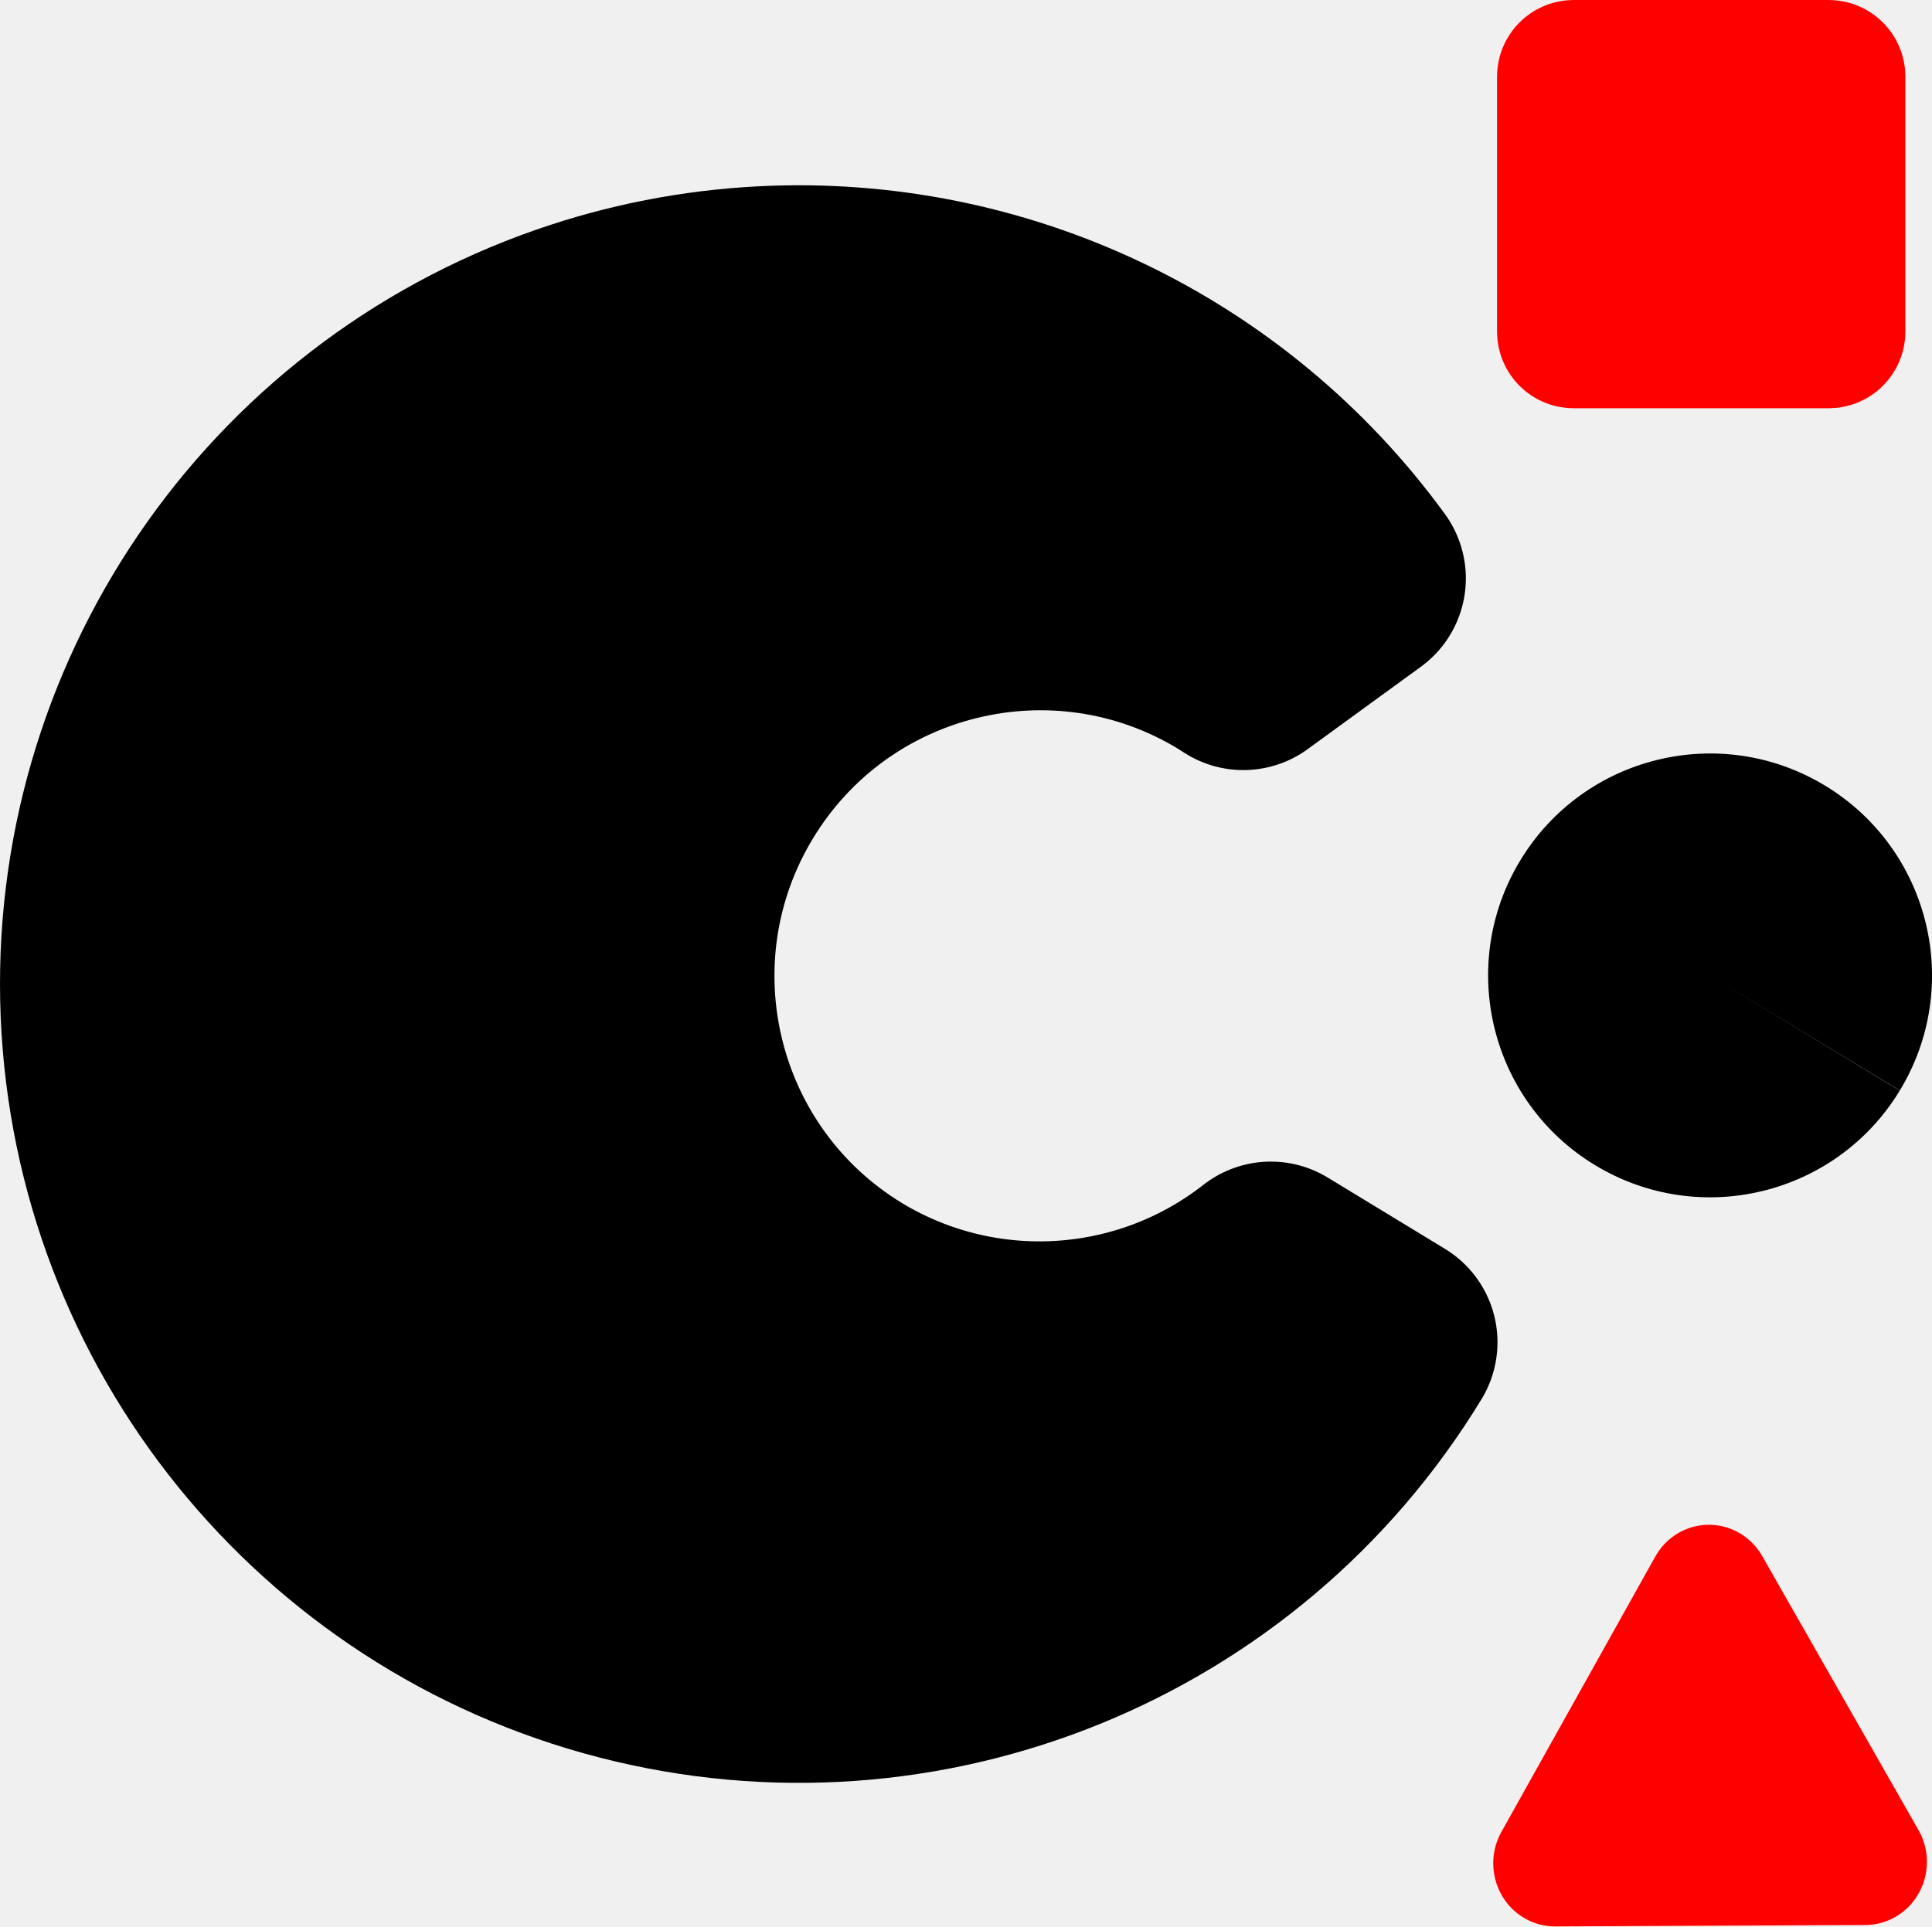
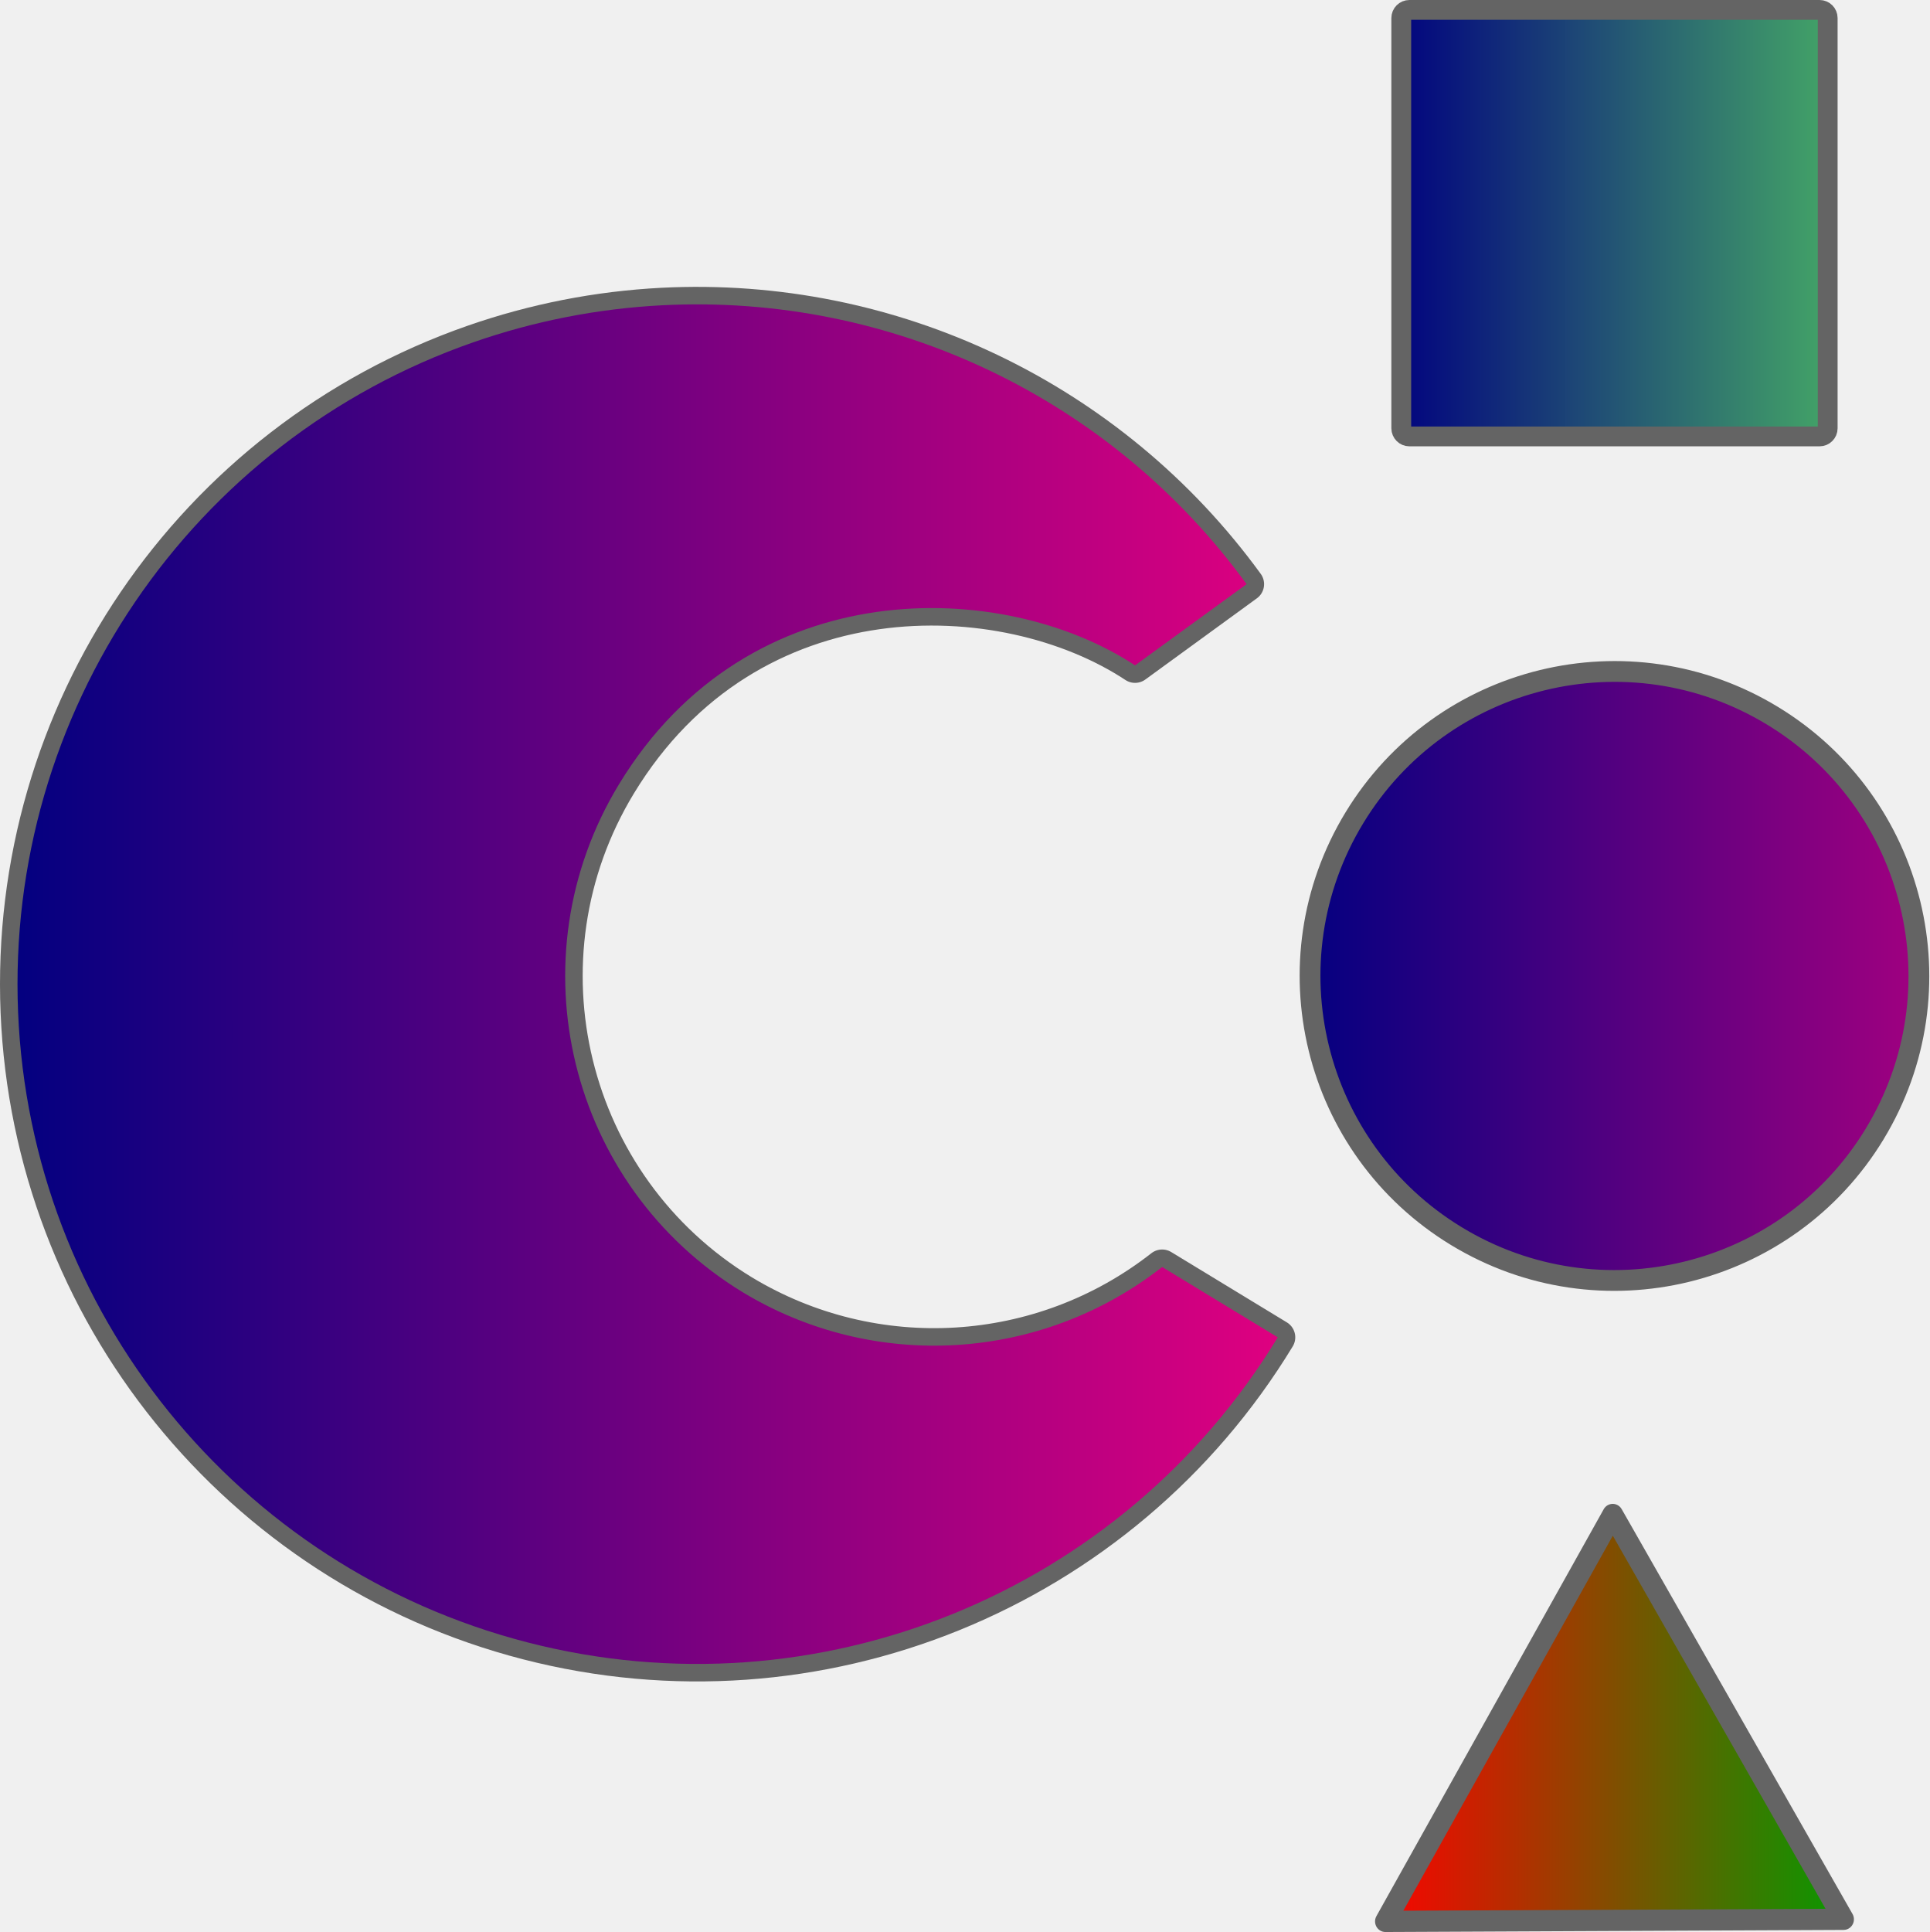
- <svg xmlns="http://www.w3.org/2000/svg" width="108.82mm" height="108.526mm" viewBox="0 0 108.82 108.526" version="1.1" id="svg1">
-   <defs id="defs1" />
-   <g id="layer6" style="display:none" transform="translate(-32.94694,-61.43708)">
-     <rect style="display:none;fill:#ffffff;stroke:none;stroke-width:9.364;stroke-linecap:round;stroke-linejoin:round" id="rect32" width="124.319" height="251.228" x="29.353" y="-71.686" ry="0.316" transform="translate(0,42.33334)" />
-   </g>
-   <g id="g32" style="display:none" transform="translate(-32.94694,-19.10374)">
-     <g id="g31" transform="translate(34.96478,-41.37119)" style="display:inline">
-       <path style="fill:#000000;stroke:none;stroke-width:12.135;stroke-linecap:round;stroke-linejoin:round" id="path30" d="m 104.983,165.087 a 12.5,12.5 0 0 1 -17.173,4.187 12.5,12.5 0 0 1 -4.191,-17.172 12.5,12.5 0 0 1 17.171,-4.194 12.5,12.5 0 0 1 4.198,17.17 L 94.302,158.592 Z" />
-       <rect style="fill:#ff0000;stroke:#ff0000;stroke-width:8.069;stroke-linecap:round;stroke-linejoin:round" id="rect30" width="14.931" height="14.931" x="86.837" y="107.677" ry="0.285" />
-       <path style="fill:#ff0000;stroke:#ff0000;stroke-width:12;stroke-linecap:round;stroke-linejoin:round" id="path31" d="m 152.809,13.382 -30.139,0.134 14.953,-26.168 z" transform="matrix(0.5796354,0,0,0.5928355,14.46357,200.599)" />
-     </g>
-   </g>
-   <g id="g24" style="display:none" transform="translate(-32.94694,-19.10374)">
-     <g id="g23" transform="translate(34.96478,-41.37119)" style="display:inline">
-       <path style="fill:#000000;stroke:none;stroke-width:12.135;stroke-linecap:round;stroke-linejoin:round" id="path22" d="m 104.983,165.087 a 12.5,12.5 0 0 1 -17.173,4.187 12.5,12.5 0 0 1 -4.191,-17.172 12.5,12.5 0 0 1 17.171,-4.194 12.5,12.5 0 0 1 4.198,17.17 L 94.302,158.592 Z" />
-       <rect style="fill:#ff0000;stroke:#ff0000;stroke-width:8.069;stroke-linecap:round;stroke-linejoin:round" id="rect22" width="14.931" height="14.931" x="49.295" y="107.677" ry="0.285" />
-       <path style="fill:#ff0000;stroke:#ff0000;stroke-width:12;stroke-linecap:round;stroke-linejoin:round" id="path23" d="m 152.809,13.382 -30.139,0.134 14.953,-26.168 z" transform="matrix(0.5796354,0,0,0.5928355,14.46357,200.599)" />
-     </g>
-   </g>
-   <g id="g30" style="display:none" transform="translate(-32.94694,-19.10374)">
-     <g id="g29" transform="translate(34.96478,-41.37119)" style="display:inline">
-       <path style="fill:#000000;stroke:none;stroke-width:12.135;stroke-linecap:round;stroke-linejoin:round" id="path28" d="m 104.983,165.087 a 12.5,12.5 0 0 1 -17.173,4.187 12.5,12.5 0 0 1 -4.191,-17.172 12.5,12.5 0 0 1 17.171,-4.194 12.5,12.5 0 0 1 4.198,17.17 L 94.302,158.592 Z" />
-       <rect style="fill:#ff0000;stroke:#ff0000;stroke-width:8.069;stroke-linecap:round;stroke-linejoin:round" id="rect28" width="14.931" height="14.931" x="86.837" y="107.677" ry="0.285" />
-       <path style="fill:#ff0000;stroke:#ff0000;stroke-width:12;stroke-linecap:round;stroke-linejoin:round" id="path29" d="m 152.809,13.382 -30.139,0.134 14.953,-26.168 z" transform="matrix(0.5796354,0,0,0.5928355,14.46357,200.599)" />
-     </g>
-   </g>
-   <g id="g28" style="display:inline" transform="translate(-32.94694,-61.43708)">
-     <g id="g27" transform="translate(34.96478,-42.20559)" style="display:inline">
-       <path style="fill:#000000;stroke:none;stroke-width:12.135;stroke-linecap:round;stroke-linejoin:round" id="path26" d="m 104.983,165.087 a 12.5,12.5 0 0 1 -17.173,4.187 12.5,12.5 0 0 1 -4.191,-17.172 12.5,12.5 0 0 1 17.171,-4.194 12.5,12.5 0 0 1 4.198,17.17 L 94.302,158.592 Z" />
-       <rect style="fill:#ff0000;stroke:#ff0000;stroke-width:8.069;stroke-linecap:round;stroke-linejoin:round" id="rect26" width="14.931" height="14.931" x="86.337" y="107.677" ry="0.285" />
-       <path style="fill:#ff0000;stroke:#ff0000;stroke-width:12;stroke-linecap:round;stroke-linejoin:round" id="path27" d="m 152.809,13.382 -30.139,0.134 14.953,-26.168 z" transform="matrix(0.5796354,0,0,0.5928355,14.46357,200.599)" />
-     </g>
-   </g>
-   <g id="g22" style="display:none" transform="translate(-32.94694,-61.43708)">
-     <g id="g21" transform="translate(34.96478,-42.20559)" style="display:inline">
-       <path style="fill:#000000;stroke:none;stroke-width:12.135;stroke-linecap:round;stroke-linejoin:round" id="path20" d="m 66.883,165.087 a 12.5,12.5 0 0 1 -17.173,4.187 12.5,12.5 0 0 1 -4.191,-17.172 12.5,12.5 0 0 1 17.171,-4.194 12.5,12.5 0 0 1 4.198,17.17 L 56.202,158.592 Z" />
-       <rect style="fill:#ff0000;stroke:#ff0000;stroke-width:8.069;stroke-linecap:round;stroke-linejoin:round" id="rect20" width="14.931" height="14.931" x="86.337" y="107.677" ry="0.285" />
-       <path style="fill:#ff0000;stroke:#ff0000;stroke-width:12;stroke-linecap:round;stroke-linejoin:round" id="path21" d="m 152.809,13.382 -30.139,0.134 14.953,-26.168 z" transform="matrix(0.5796354,0,0,0.5928355,14.46357,200.599)" />
-     </g>
-   </g>
-   <g id="g26" style="display:none" transform="translate(-32.94694,-61.43708)">
-     <g id="g25" transform="translate(34.96478,-42.20559)" style="display:inline">
-       <path style="fill:#ff0000;stroke:none;stroke-width:12.135;stroke-linecap:round;stroke-linejoin:round" id="path24" d="m 104.983,165.087 a 12.5,12.5 0 0 1 -17.173,4.187 12.5,12.5 0 0 1 -4.191,-17.172 12.5,12.5 0 0 1 17.171,-4.194 12.5,12.5 0 0 1 4.198,17.17 L 94.302,158.592 Z" />
-       <rect style="fill:#ff0000;stroke:#ff0000;stroke-width:8.069;stroke-linecap:round;stroke-linejoin:round" id="rect24" width="14.931" height="14.931" x="86.337" y="107.677" ry="0.285" />
-       <path style="fill:#ff0000;stroke:#ff0000;stroke-width:12;stroke-linecap:round;stroke-linejoin:round" id="path25" d="m 152.809,13.382 -30.139,0.134 14.953,-26.168 z" transform="matrix(0.5796354,0,0,0.5928355,14.46357,200.599)" />
-     </g>
-   </g>
-   <g id="g16" style="display:none" transform="translate(-32.94694,-61.43708)">
-     <g id="g15" transform="translate(34.96478,-86.12644)" style="display:inline">
-       <path style="fill:#ff0000;stroke:none;stroke-width:12.135;stroke-linecap:round;stroke-linejoin:round" id="path14" d="m 104.983,165.087 a 12.5,12.5 0 0 1 -17.173,4.187 12.5,12.5 0 0 1 -4.191,-17.172 12.5,12.5 0 0 1 17.171,-4.194 12.5,12.5 0 0 1 4.198,17.17 L 94.302,158.592 Z" />
-       <rect style="fill:#ff0000;stroke:#ff0000;stroke-width:8.069;stroke-linecap:round;stroke-linejoin:round" id="rect14" width="14.931" height="14.931" x="86.337" y="107.677" ry="0.285" />
-       <path style="fill:#ff0000;stroke:#ff0000;stroke-width:12;stroke-linecap:round;stroke-linejoin:round" id="path15" d="m 152.809,13.382 -30.139,0.134 14.953,-26.168 z" transform="matrix(0.5796354,0,0,0.5928355,14.46357,200.599)" />
-     </g>
-   </g>
-   <g id="g12" style="display:none" transform="translate(-32.94694,-61.43708)">
-     <g id="g11" transform="translate(34.96478,-86.12644)" style="display:inline">
-       <path style="fill:#ff0000;stroke:none;stroke-width:12.135;stroke-linecap:round;stroke-linejoin:round" id="path10" d="m 104.983,165.087 a 12.5,12.5 0 0 1 -17.173,4.187 12.5,12.5 0 0 1 -4.191,-17.172 12.5,12.5 0 0 1 17.171,-4.194 12.5,12.5 0 0 1 4.198,17.17 L 94.302,158.592 Z" />
-       <rect style="fill:#ff0000;stroke:#ff0000;stroke-width:8.069;stroke-linecap:round;stroke-linejoin:round" id="rect10" width="14.931" height="14.931" x="86.337" y="107.677" ry="0.285" />
-       <path style="fill:#ff0000;stroke:#ff0000;stroke-width:12;stroke-linecap:round;stroke-linejoin:round" id="path11" d="m 152.809,13.382 -30.139,0.134 14.953,-26.168 z" transform="matrix(0.5796354,0,0,0.5928355,-23.63644,200.599)" />
-     </g>
-   </g>
-   <g id="g14" style="display:none" transform="translate(-32.94694,-61.43708)">
-     <g id="g13" transform="translate(34.96478,-86.12644)" style="display:inline">
-       <path style="fill:#ff0000;stroke:none;stroke-width:12.135;stroke-linecap:round;stroke-linejoin:round" id="path12" d="m 104.983,165.087 a 12.5,12.5 0 0 1 -17.173,4.187 12.5,12.5 0 0 1 -4.191,-17.172 12.5,12.5 0 0 1 17.171,-4.194 12.5,12.5 0 0 1 4.198,17.17 L 94.302,158.592 Z" />
-       <rect style="fill:#ff0000;stroke:#ff0000;stroke-width:8.069;stroke-linecap:round;stroke-linejoin:round" id="rect12" width="14.931" height="14.931" x="86.337" y="107.677" ry="0.285" />
-       <path style="fill:#ff0000;stroke:#ff0000;stroke-width:12;stroke-linecap:round;stroke-linejoin:round" id="path13" d="m 152.809,13.382 -30.139,0.134 14.953,-26.168 z" transform="matrix(0.5796354,0,0,0.5928355,14.46357,200.599)" />
-     </g>
-   </g>
-   <g id="layer3" style="display:none" transform="translate(-32.94694,-61.43708)">
-     <g id="g6-4-3" transform="translate(34.96478,-127.4015)" style="display:inline">
-       <path style="fill:#ff0000;stroke:none;stroke-width:12.135;stroke-linecap:round;stroke-linejoin:round" id="path2-1-1-3" d="m 104.983,165.087 a 12.5,12.5 0 0 1 -17.173,4.187 12.5,12.5 0 0 1 -4.191,-17.172 12.5,12.5 0 0 1 17.171,-4.194 12.5,12.5 0 0 1 4.198,17.17 L 94.302,158.592 Z" />
-       <rect style="fill:#ff0000;stroke:#ff0000;stroke-width:8.069;stroke-linecap:round;stroke-linejoin:round" id="rect4-6-8" width="14.931" height="14.931" x="86.337" y="107.677" ry="0.285" />
-       <path style="fill:#ff0000;stroke:#ff0000;stroke-width:12;stroke-linecap:round;stroke-linejoin:round" id="path4-1-5" d="m 152.809,13.382 -30.139,0.134 14.953,-26.168 z" transform="matrix(0.5796354,0,0,0.5928355,14.46357,200.599)" />
-     </g>
-   </g>
-   <g id="layer1" transform="translate(-32.94694,-61.43708)">
-     <path id="path1" style="stroke:#000000;stroke-width:12.32;stroke-linecap:round;stroke-linejoin:round" d="M 75.949,78.086 A 38.84,38.84 0 0 0 65.169,80.196 38.84,38.84 0 0 0 39.141,118.48 38.84,38.84 0 0 0 68.244,154.482 38.84,38.84 0 0 0 111.133,137.054 l -6.608,-4.018 a 21.133,21.133 0 0 1 -23.957,1.45 21.133,21.133 0 0 1 -7.085,-29.032 21.133,21.133 0 0 1 29.03,-7.091 21.133,21.133 0 0 1 0.463,0.297 l 6.375,-4.64 A 38.84,38.84 0 0 0 75.949,78.086 Z" />
+ <svg xmlns="http://www.w3.org/2000/svg" xmlns:xlink="http://www.w3.org/1999/xlink" width="110.259mm" height="110.39mm" viewBox="0 0 110.259 110.39" version="1.1" id="svg1">
+   <defs id="defs1">
+     <linearGradient id="linearGradient21">
+       <stop style="stop-color:#000080;stop-opacity:1;" offset="0" id="stop22" />
+       <stop style="stop-color:#44a866;stop-opacity:0.995;" offset="1" id="stop23" />
+     </linearGradient>
+     <linearGradient id="linearGradient9">
+       <stop style="stop-color:#ff0000;stop-opacity:1;" offset="0" id="stop8" />
+       <stop style="stop-color:#019d00;stop-opacity:1;" offset="1" id="stop9" />
+     </linearGradient>
+     <linearGradient id="linearGradient4">
+       <stop style="stop-color:#000080;stop-opacity:1;" offset="0" id="stop3" />
+       <stop style="stop-color:#a50080;stop-opacity:1;" offset="1" id="stop4" />
+     </linearGradient>
+     <linearGradient id="linearGradient1">
+       <stop style="stop-color:#000080;stop-opacity:1;" offset="0" id="stop1" />
+       <stop style="stop-color:#e20080;stop-opacity:1;" offset="1" id="stop2" />
+     </linearGradient>
+     <linearGradient xlink:href="#linearGradient4" id="linearGradient3" x1="111.94" y1="116.408" x2="148.814" y2="116.408" gradientUnits="userSpaceOnUse" />
+     <linearGradient xlink:href="#linearGradient1" id="linearGradient5" gradientUnits="userSpaceOnUse" x1="38.107" y1="116.875" x2="112.133" y2="116.875" />
+     <linearGradient xlink:href="#linearGradient9" id="linearGradient8" x1="121.817" y1="0.432" x2="153.662" y2="0.432" gradientUnits="userSpaceOnUse" />
+     <linearGradient xlink:href="#linearGradient21" id="linearGradient23" x1="117.375" y1="73.395" x2="143.379" y2="73.395" gradientUnits="userSpaceOnUse" />
+   </defs>
+   <g id="layer1" transform="translate(-38.10708,-60.64328)">
+     <path style="display:inline;fill:url(#linearGradient3);stroke:#646464;stroke-width:1.188;stroke-linecap:round;stroke-linejoin:round;stroke-dasharray:none;stroke-opacity:1" id="path26" d="m 145.24,125.446 a 17.396,17.396 0 0 1 -23.899,5.827 17.396,17.396 0 0 1 -5.832,-23.898 17.396,17.396 0 0 1 23.896,-5.837 17.396,17.396 0 0 1 5.842,23.895 z" />
+     <rect style="display:inline;fill:url(#linearGradient23);fill-opacity:1;stroke:#646464;stroke-width:1.132;stroke-linecap:round;stroke-linejoin:round;stroke-dasharray:none;stroke-opacity:1" id="rect26" width="24.371" height="24.371" x="118.191" y="61.209" ry="0.466" />
+     <path style="display:inline;fill:url(#linearGradient8);stroke:#646464;stroke-width:1.365;stroke-linecap:round;stroke-linejoin:round;stroke-dasharray:none;stroke-opacity:1" id="path27" d="m 152.809,13.382 -30.139,0.134 14.953,-26.168 z" transform="matrix(0.8687133,0,0,0.8884968,10.72078,158.4184)" />
+     <path id="path1" style="fill:url(#linearGradient5);stroke:#646464;stroke-width:2;stroke-linecap:round;stroke-linejoin:round;stroke-dasharray:none;stroke-opacity:1;paint-order:stroke fill markers" d="m 75.949,78.086 c -3.675,0.189 -7.305,0.9 -10.78,2.111 -16.164,5.632 -26.736,21.181 -26.028,38.284 0.708,17.103 12.529,31.726 29.104,36.002 16.575,4.276 33.995,-2.803 42.888,-17.428 l -6.608,-4.018 c -6.91,5.411 -16.445,5.988 -23.957,1.45 -9.973,-6.061 -13.144,-19.059 -7.085,-29.032 7.458,-12.275 22.021,-11.724 29.493,-6.794 l 6.375,-4.64 C 101.626,83.404 89.06,77.41 75.949,78.086 Z" />
  </g>
</svg>
